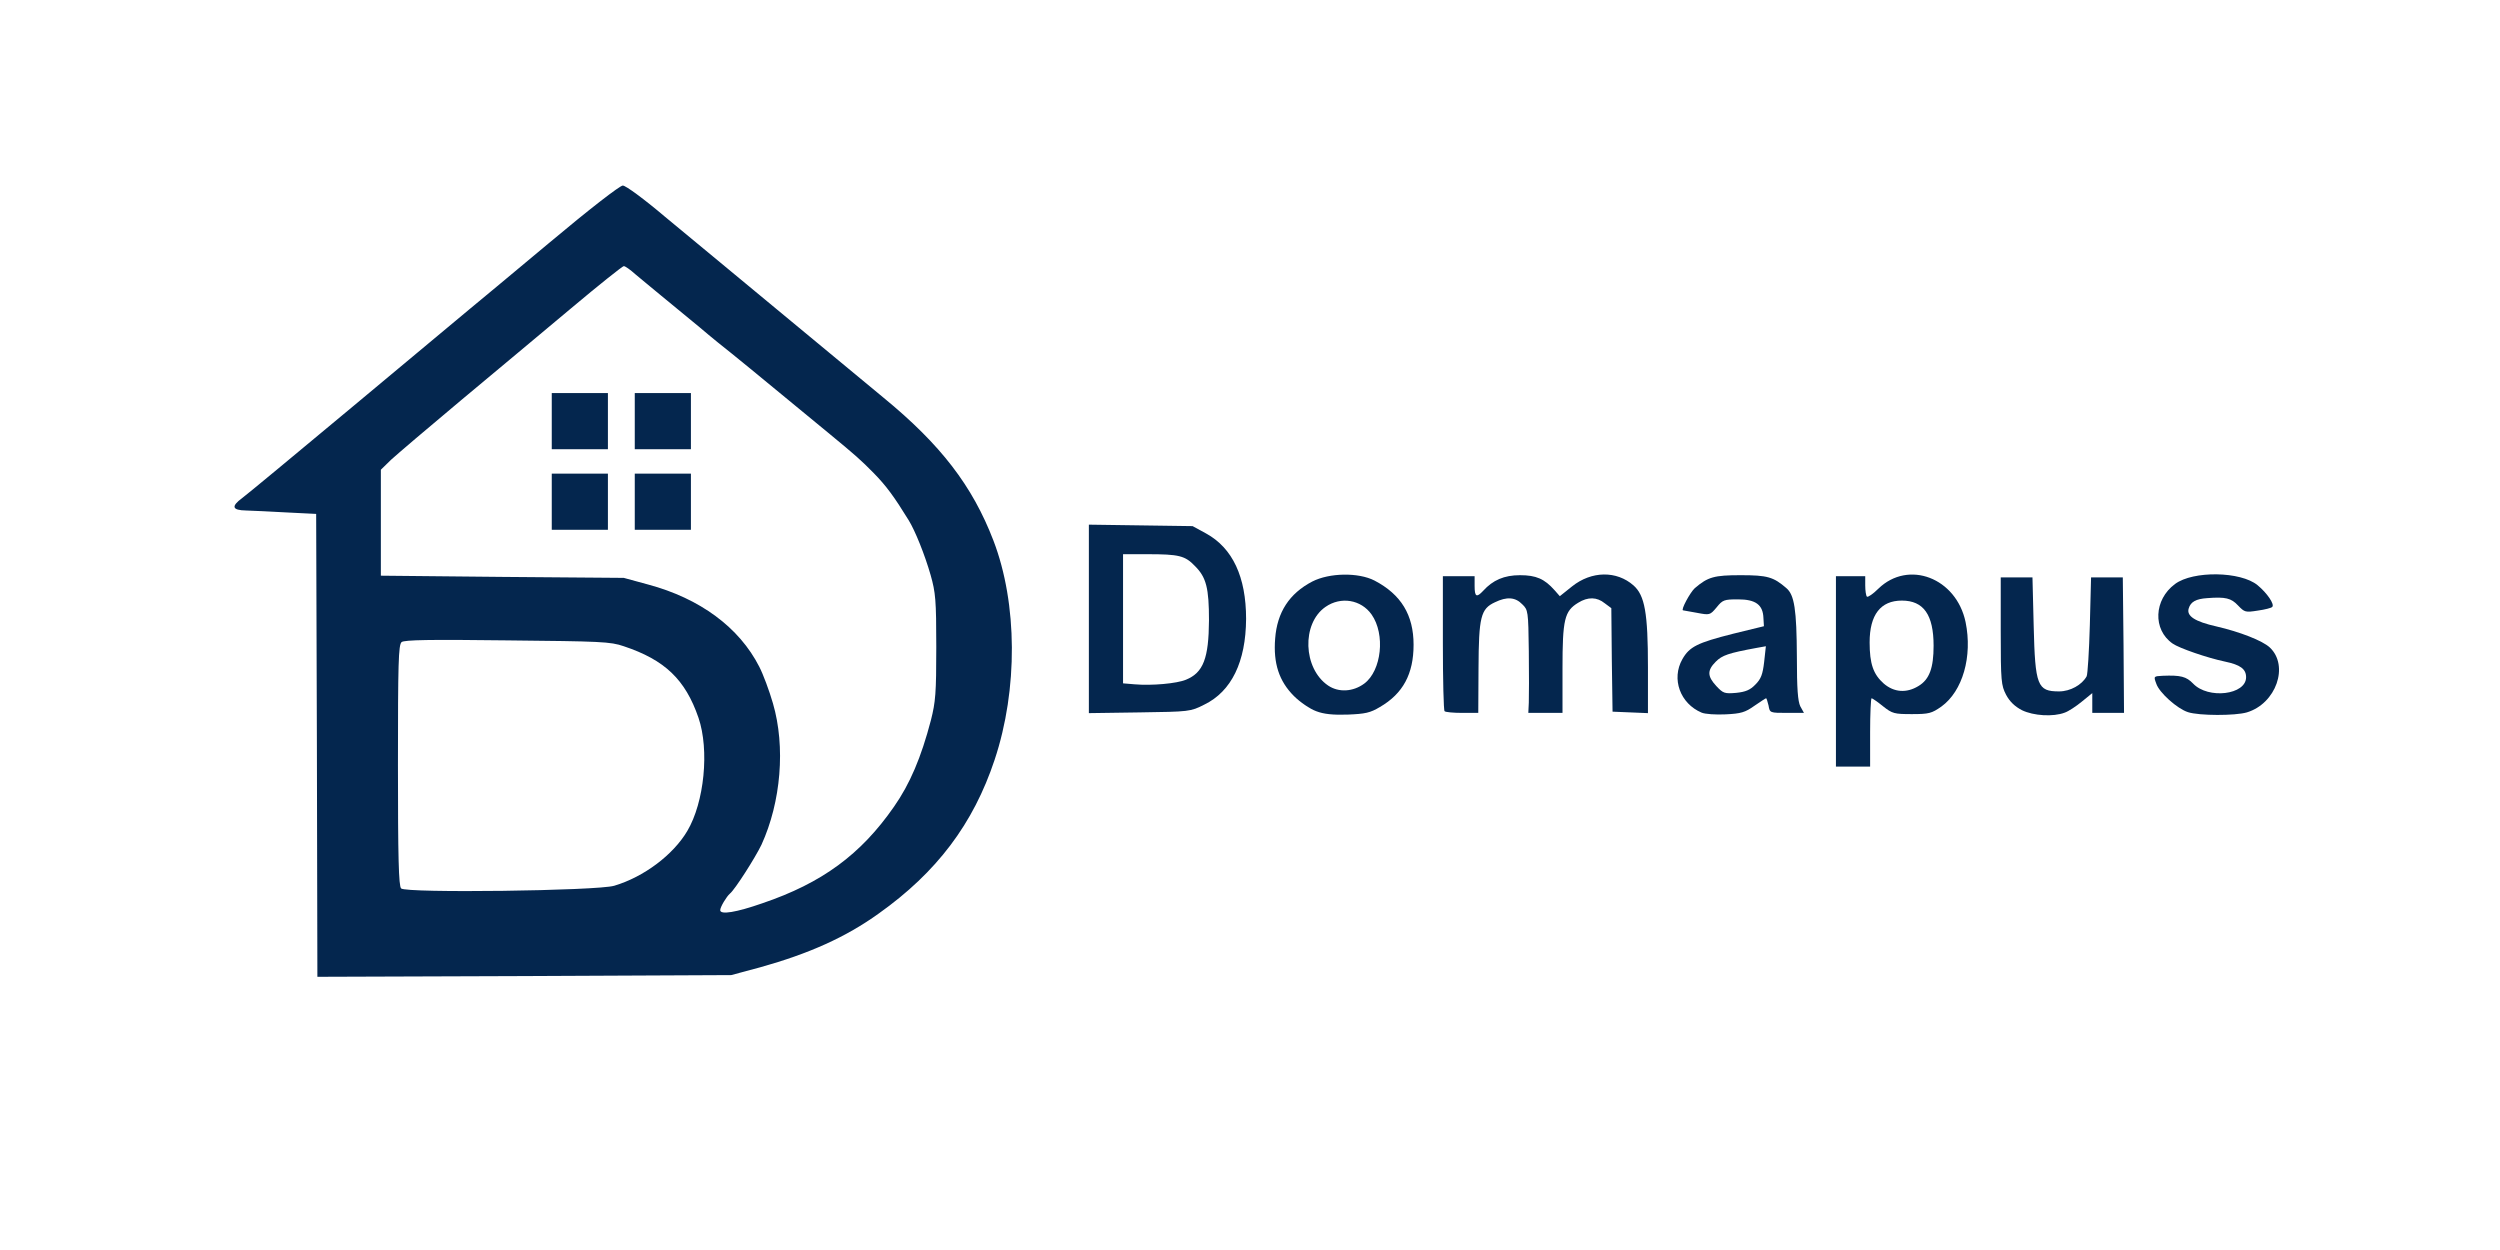
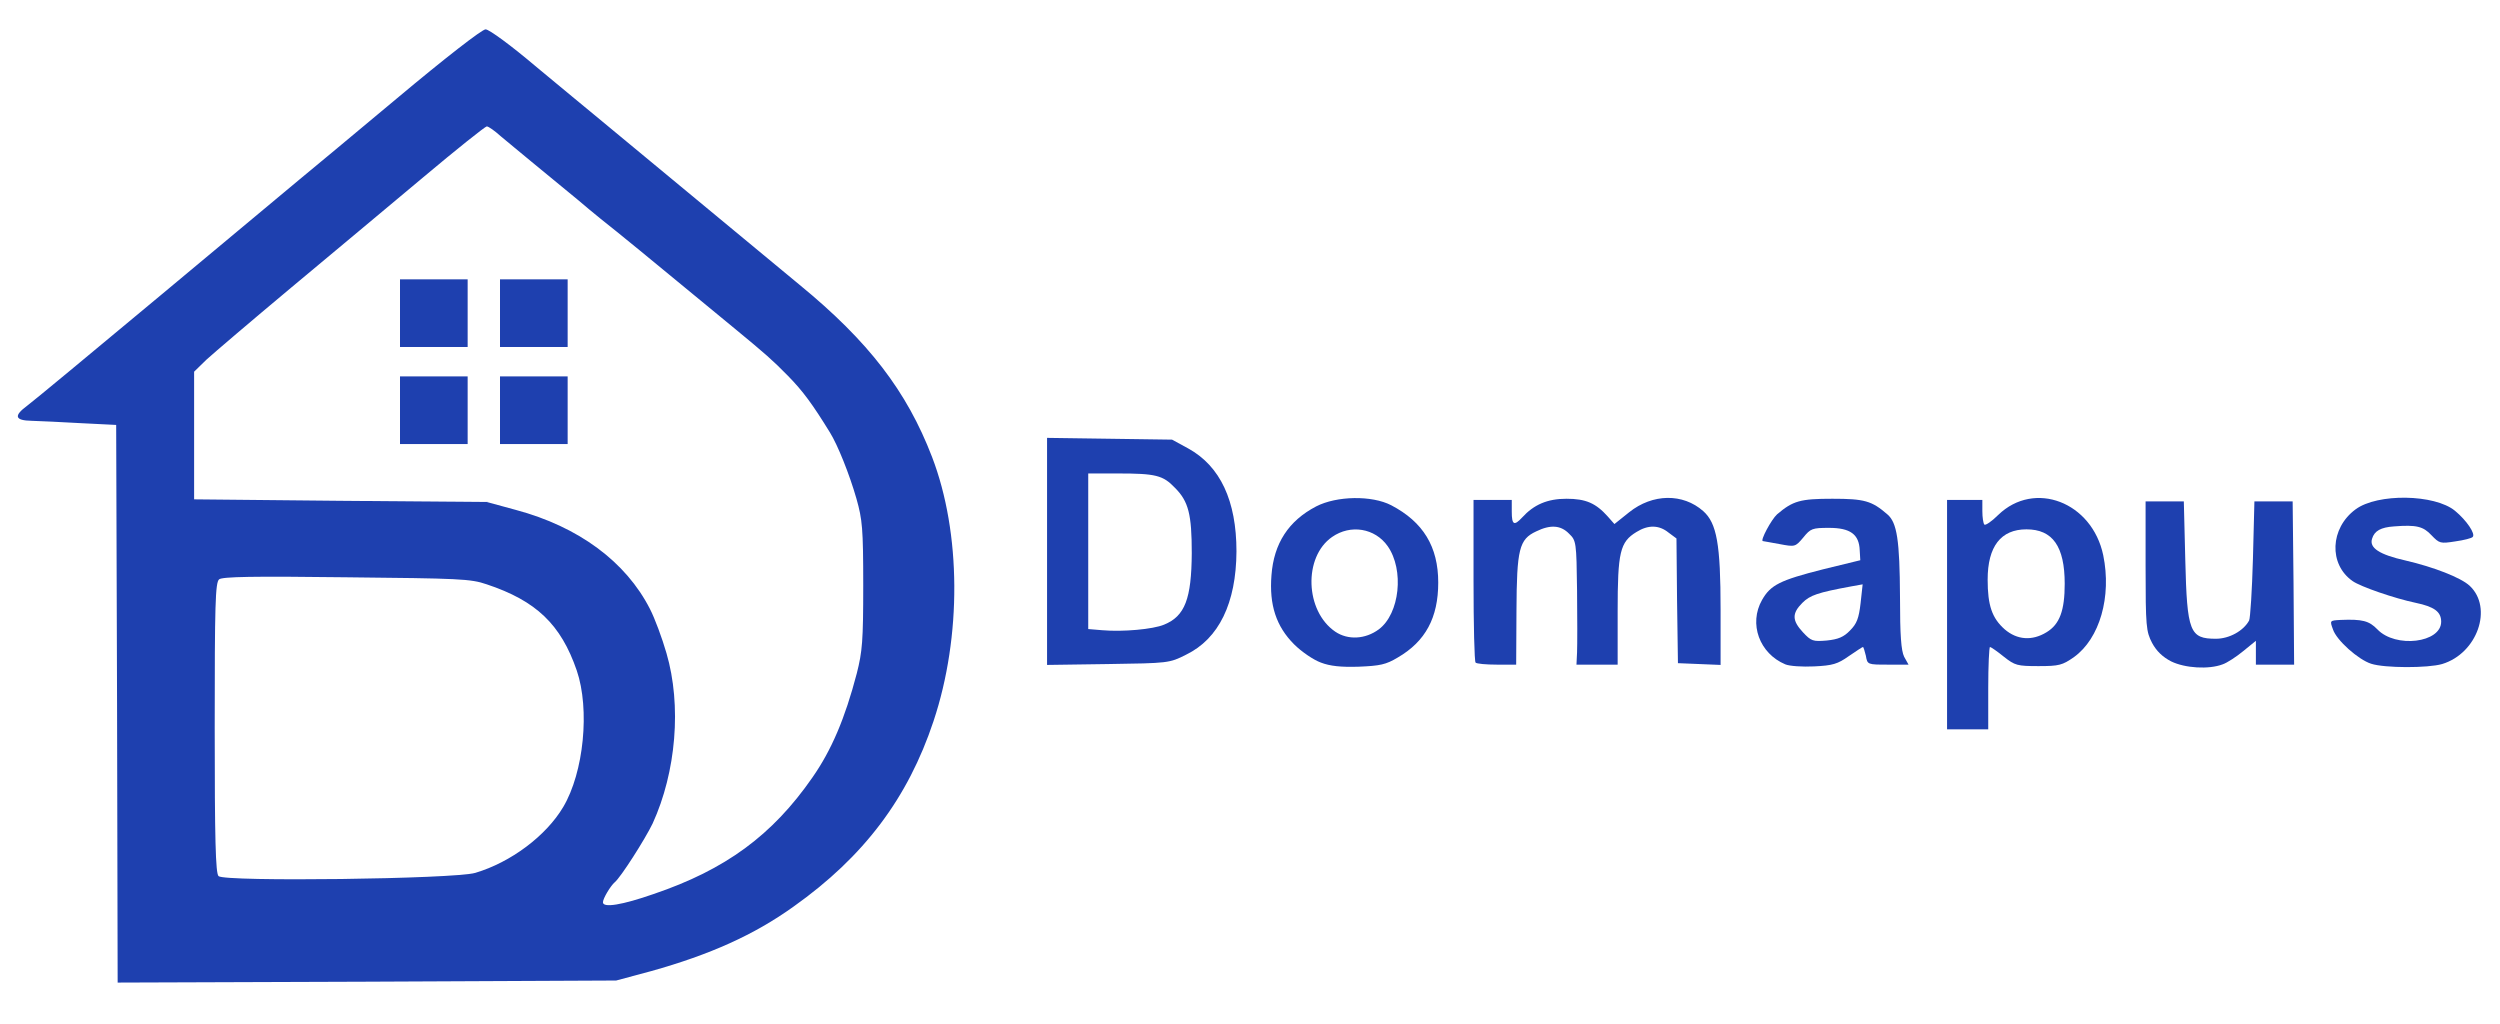
- <svg xmlns="http://www.w3.org/2000/svg" version="1.0" width="1024px" height="512px" viewBox="0 0 1024 512" preserveAspectRatio="xMidYMid meet">
-   <g fill="#04264e">
+ <svg xmlns="http://www.w3.org/2000/svg" version="1.0" width="855" height="350" viewBox="90 70 850 340" preserveAspectRatio="xMidYMid meet">
+   <g fill="#1E40AF">
    <path d="M129.8 305.3 l-0.3 -94.8 -12 -0.6 c-6.6 -0.4 -14.1 -0.7 -16.7 -0.8 -5.8 -0.1 -6.2 -1.7 -1.6 -5.1 1.8 -1.3 22.4 -18.4 45.8 -37.9 23.4 -19.5 44.5 -37.1 47 -39.2 2.5 -2 17.2 -14.3 32.8 -27.3 16.7 -14 29.1 -23.6 30.3 -23.6 1.2 0 8.7 5.5 17.3 12.8 8.4 7 17.3 14.3 19.7 16.3 2.4 2 16.8 13.9 32 26.5 15.2 12.6 32.2 26.7 37.8 31.3 23.4 19.2 36.4 36.1 45 58.5 9.9 25.8 10.1 61 0.5 89.8 -8.7 26.2 -23.7 46.1 -47.5 63 -13.5 9.7 -28.5 16.4 -48.5 22 l-11.9 3.2 -84.7 0.4 -84.8 0.3 -0.2 -94.8z m182.4 64.7 c24.5 -8.3 40.4 -20 54 -39.6 6.5 -9.3 11.1 -20.1 15.1 -35.4 1.9 -7.5 2.2 -11 2.2 -30 0 -19.3 -0.3 -22.3 -2.3 -29.4 -2.4 -8.4 -6.4 -18.3 -9 -22.5 -5.9 -9.6 -9.2 -14.1 -14.3 -19.3 -5.3 -5.4 -7.6 -7.4 -17.9 -15.9 -1.9 -1.6 -10.8 -8.9 -19.8 -16.3 -9 -7.4 -18.2 -15 -20.5 -16.8 -2.3 -1.8 -8.3 -6.6 -13.2 -10.8 -5 -4.1 -12.1 -10 -15.8 -13 -3.7 -3 -8.4 -7 -10.5 -8.7 -2 -1.8 -4.1 -3.3 -4.7 -3.3 -0.5 0 -10.3 7.8 -21.6 17.3 -11.3 9.5 -31.6 26.4 -45 37.6 -13.4 11.2 -26.3 22.2 -28.7 24.4 l-4.2 4.1 0 21.7 0 21.7 49.8 0.5 49.7 0.4 9.9 2.7 c21.3 5.7 37.4 17.6 45.6 33.7 1.6 3.1 4.1 9.8 5.6 15 5.2 17.8 3.3 40.4 -4.7 57.9 -2.6 5.4 -10.9 18.4 -12.9 20 -1.4 1.2 -4 5.5 -4 6.8 0 2 6.6 0.9 17.2 -2.8z m-60.6 -7.2 c12.1 -3.6 24.1 -12.6 29.9 -22.4 7 -11.8 9.1 -33.2 4.6 -46.4 -5.4 -15.7 -13.8 -23.7 -30.6 -29.3 -5.5 -1.9 -9.3 -2 -47.8 -2.4 -31.7 -0.4 -42.1 -0.2 -43.2 0.7 -1.3 1.1 -1.5 8.6 -1.5 50.4 0 38 0.3 49.5 1.3 50.5 1.9 2 80.3 1 87.3 -1.1z" />
    <path d="M226 205.5 l0 -11.5 11.5 0 11.5 0 0 11.5 0 11.5 -11.5 0 -11.5 0 0 -11.5z" />
    <path d="M260 205.5 l0 -11.5 11.5 0 11.5 0 0 11.5 0 11.5 -11.5 0 -11.5 0 0 -11.5z" />
    <path d="M226 172.5 l0 -11.5 11.5 0 11.5 0 0 11.5 0 11.5 -11.5 0 -11.5 0 0 -11.5z" />
    <path d="M260 172.5 l0 -11.5 11.5 0 11.5 0 0 11.5 0 11.5 -11.5 0 -11.5 0 0 -11.5z" />
    <path d="M752 275 l0 -39 6 0 6 0 0 3.8 c0 2.1 0.3 4.2 0.7 4.6 0.4 0.3 2.5 -1.1 4.7 -3.3 12.3 -11.9 31.9 -4.4 35.7 13.7 2.9 14.1 -1.2 28.3 -9.9 34.6 -4 2.8 -5.1 3.1 -12.1 3.1 -7.2 0 -8 -0.2 -11.8 -3.2 -2.2 -1.8 -4.4 -3.3 -4.7 -3.3 -0.3 0 -0.6 6.3 -0.6 14 l0 14 -7 0 -7 0 0 -39z m33.8 6 c4.5 -2.7 6.2 -7.4 6.2 -16.5 0 -12.7 -4.1 -18.5 -13 -18.5 -8.7 0 -13.2 5.8 -13.2 17.1 0 8.8 1.5 13.1 5.8 16.9 4.2 3.6 9.3 4 14.2 1z" />
    <path d="M539.1 291.3 c-2.5 -0.9 -6.6 -3.7 -9.1 -6.2 -6.1 -6.1 -8.5 -13.4 -7.7 -23.5 0.8 -10.8 5.8 -18.5 15.2 -23.4 7 -3.6 18.9 -3.8 25.5 -0.4 10.9 5.7 16 14.1 16 26.3 0 11.9 -4.3 20 -13.8 25.5 -4 2.4 -6 2.8 -13.2 3.1 -6 0.2 -9.8 -0.2 -12.9 -1.4z m19.7 -11.3 c7.1 -5.3 8.7 -20.2 3 -28.3 -4.3 -6.1 -12.6 -7.5 -18.9 -3.1 -9.8 6.8 -9.2 25.2 1.1 32.2 4.3 2.9 10.2 2.6 14.8 -0.8z" />
    <path d="M697 291.9 c-8.8 -3.7 -12.5 -13.8 -7.9 -21.9 2.9 -5.1 6.1 -6.7 20.7 -10.4 l12.7 -3.1 -0.2 -3.4 c-0.2 -5.4 -3.2 -7.6 -10.4 -7.6 -5.7 0 -6.3 0.2 -8.8 3.3 -2.7 3.2 -2.8 3.2 -8.1 2.2 -2.9 -0.5 -5.4 -1 -5.6 -1 -1.1 0 2.9 -7.4 4.8 -9.1 5.4 -4.6 7.9 -5.3 18.8 -5.3 10.9 0 13.4 0.7 18.7 5.3 3.3 2.8 4.2 8.8 4.3 28.1 0 13.2 0.4 18.2 1.4 20.3 l1.5 2.7 -7 0 c-6.9 0 -7 0 -7.5 -3 -0.4 -1.6 -0.8 -3 -1 -3 -0.2 0 -2.3 1.4 -4.8 3.1 -3.8 2.7 -5.5 3.2 -11.8 3.5 -4 0.2 -8.4 -0.1 -9.8 -0.7z m22 -11.5 c2.3 -2.3 3 -4.1 3.6 -9.3 l0.7 -6.4 -3.9 0.7 c-11.4 2.1 -14 3 -16.6 5.6 -3.6 3.6 -3.5 6 0.2 10 2.8 3 3.4 3.2 8.1 2.8 3.9 -0.4 5.8 -1.2 7.9 -3.4z" />
    <path d="M828.2 290.9 c-2.9 -1.5 -5 -3.5 -6.5 -6.3 -2 -3.9 -2.2 -5.4 -2.2 -26.1 l0 -22 6.5 0 6.5 0 0.5 20 c0.6 24.4 1.5 26.7 10.4 26.7 4.6 0 9.4 -2.7 11.3 -6.2 0.4 -0.8 1 -10.3 1.3 -21 l0.5 -19.5 6.5 0 6.5 0 0.3 27.8 0.2 27.7 -6.5 0 -6.5 0 0 -4.1 0 -4 -4.3 3.5 c-2.3 1.9 -5.5 4 -7 4.5 -4.7 1.8 -12.8 1.3 -17.5 -1z" />
    <path d="M896.2 291.7 c-4.4 -1.4 -11.8 -8 -13 -11.7 -1.1 -3 -1.1 -3 2.6 -3.2 7.4 -0.3 9.7 0.3 12.5 3.2 6.2 6.5 21.7 4.6 21.7 -2.6 0 -3.4 -2.4 -5.1 -8.6 -6.4 -7.2 -1.5 -18.8 -5.5 -21.5 -7.4 -8.2 -5.7 -7.7 -18 1 -24.4 7.4 -5.5 26.9 -5.2 33.8 0.5 3.9 3.2 7.1 7.9 6 8.9 -0.3 0.4 -3 1.1 -5.9 1.5 -5.1 0.8 -5.4 0.7 -8.1 -2.1 -2.8 -3 -5.1 -3.6 -12.7 -3 -4.5 0.3 -6.7 1.5 -7.5 4.2 -1 3.1 2.5 5.4 11.4 7.4 9.5 2.2 18.8 5.8 21.8 8.6 8 7.5 2.6 23 -9.4 26.6 -4.8 1.4 -19.5 1.4 -24.1 -0.1z" />
    <path d="M446 253.5 l0 -38.6 21.3 0.3 21.2 0.3 5.5 3 c10.9 6 16.4 17.8 16.4 35 -0.1 17.6 -6 29.7 -17.1 35.1 -5.7 2.9 -6.1 2.9 -26.5 3.2 l-20.8 0.3 0 -38.6z m39.8 24.9 c7.1 -2.9 9.3 -8.8 9.4 -24.3 0 -13.2 -1.1 -17.6 -5.7 -22.2 -4.1 -4.3 -6.5 -4.9 -19.6 -4.9 l-9.9 0 0 26.4 0 26.5 4.8 0.4 c6.9 0.6 17.2 -0.3 21 -1.9z" />
    <path d="M591.7 291.3 c-0.4 -0.3 -0.7 -12.9 -0.7 -28 l0 -27.3 6.5 0 6.5 0 0 4 c0 4.5 0.8 4.9 3.5 2 4 -4.4 8.6 -6.4 15.1 -6.4 6.6 0 10 1.5 14.1 6.1 l2.2 2.5 5 -4 c8 -6.4 18.3 -6.5 25.2 -0.4 4.6 4.1 5.9 11.2 5.9 33.5 l0 18.8 -7.2 -0.3 -7.3 -0.3 -0.3 -21.2 -0.2 -21.2 -2.7 -2 c-3.2 -2.6 -6.9 -2.7 -10.9 -0.2 -5.6 3.4 -6.4 6.8 -6.4 27 l0 18.1 -7 0 -7 0 0.2 -4.2 c0.1 -2.4 0.1 -11.9 0 -21.1 -0.2 -16.4 -0.3 -16.9 -2.7 -19.2 -2.8 -2.9 -6.3 -3.2 -11.2 -0.8 -5.8 2.7 -6.6 6 -6.7 27 l-0.1 18.3 -6.6 0 c-3.6 0 -6.9 -0.3 -7.2 -0.7z" />
  </g>
</svg>
